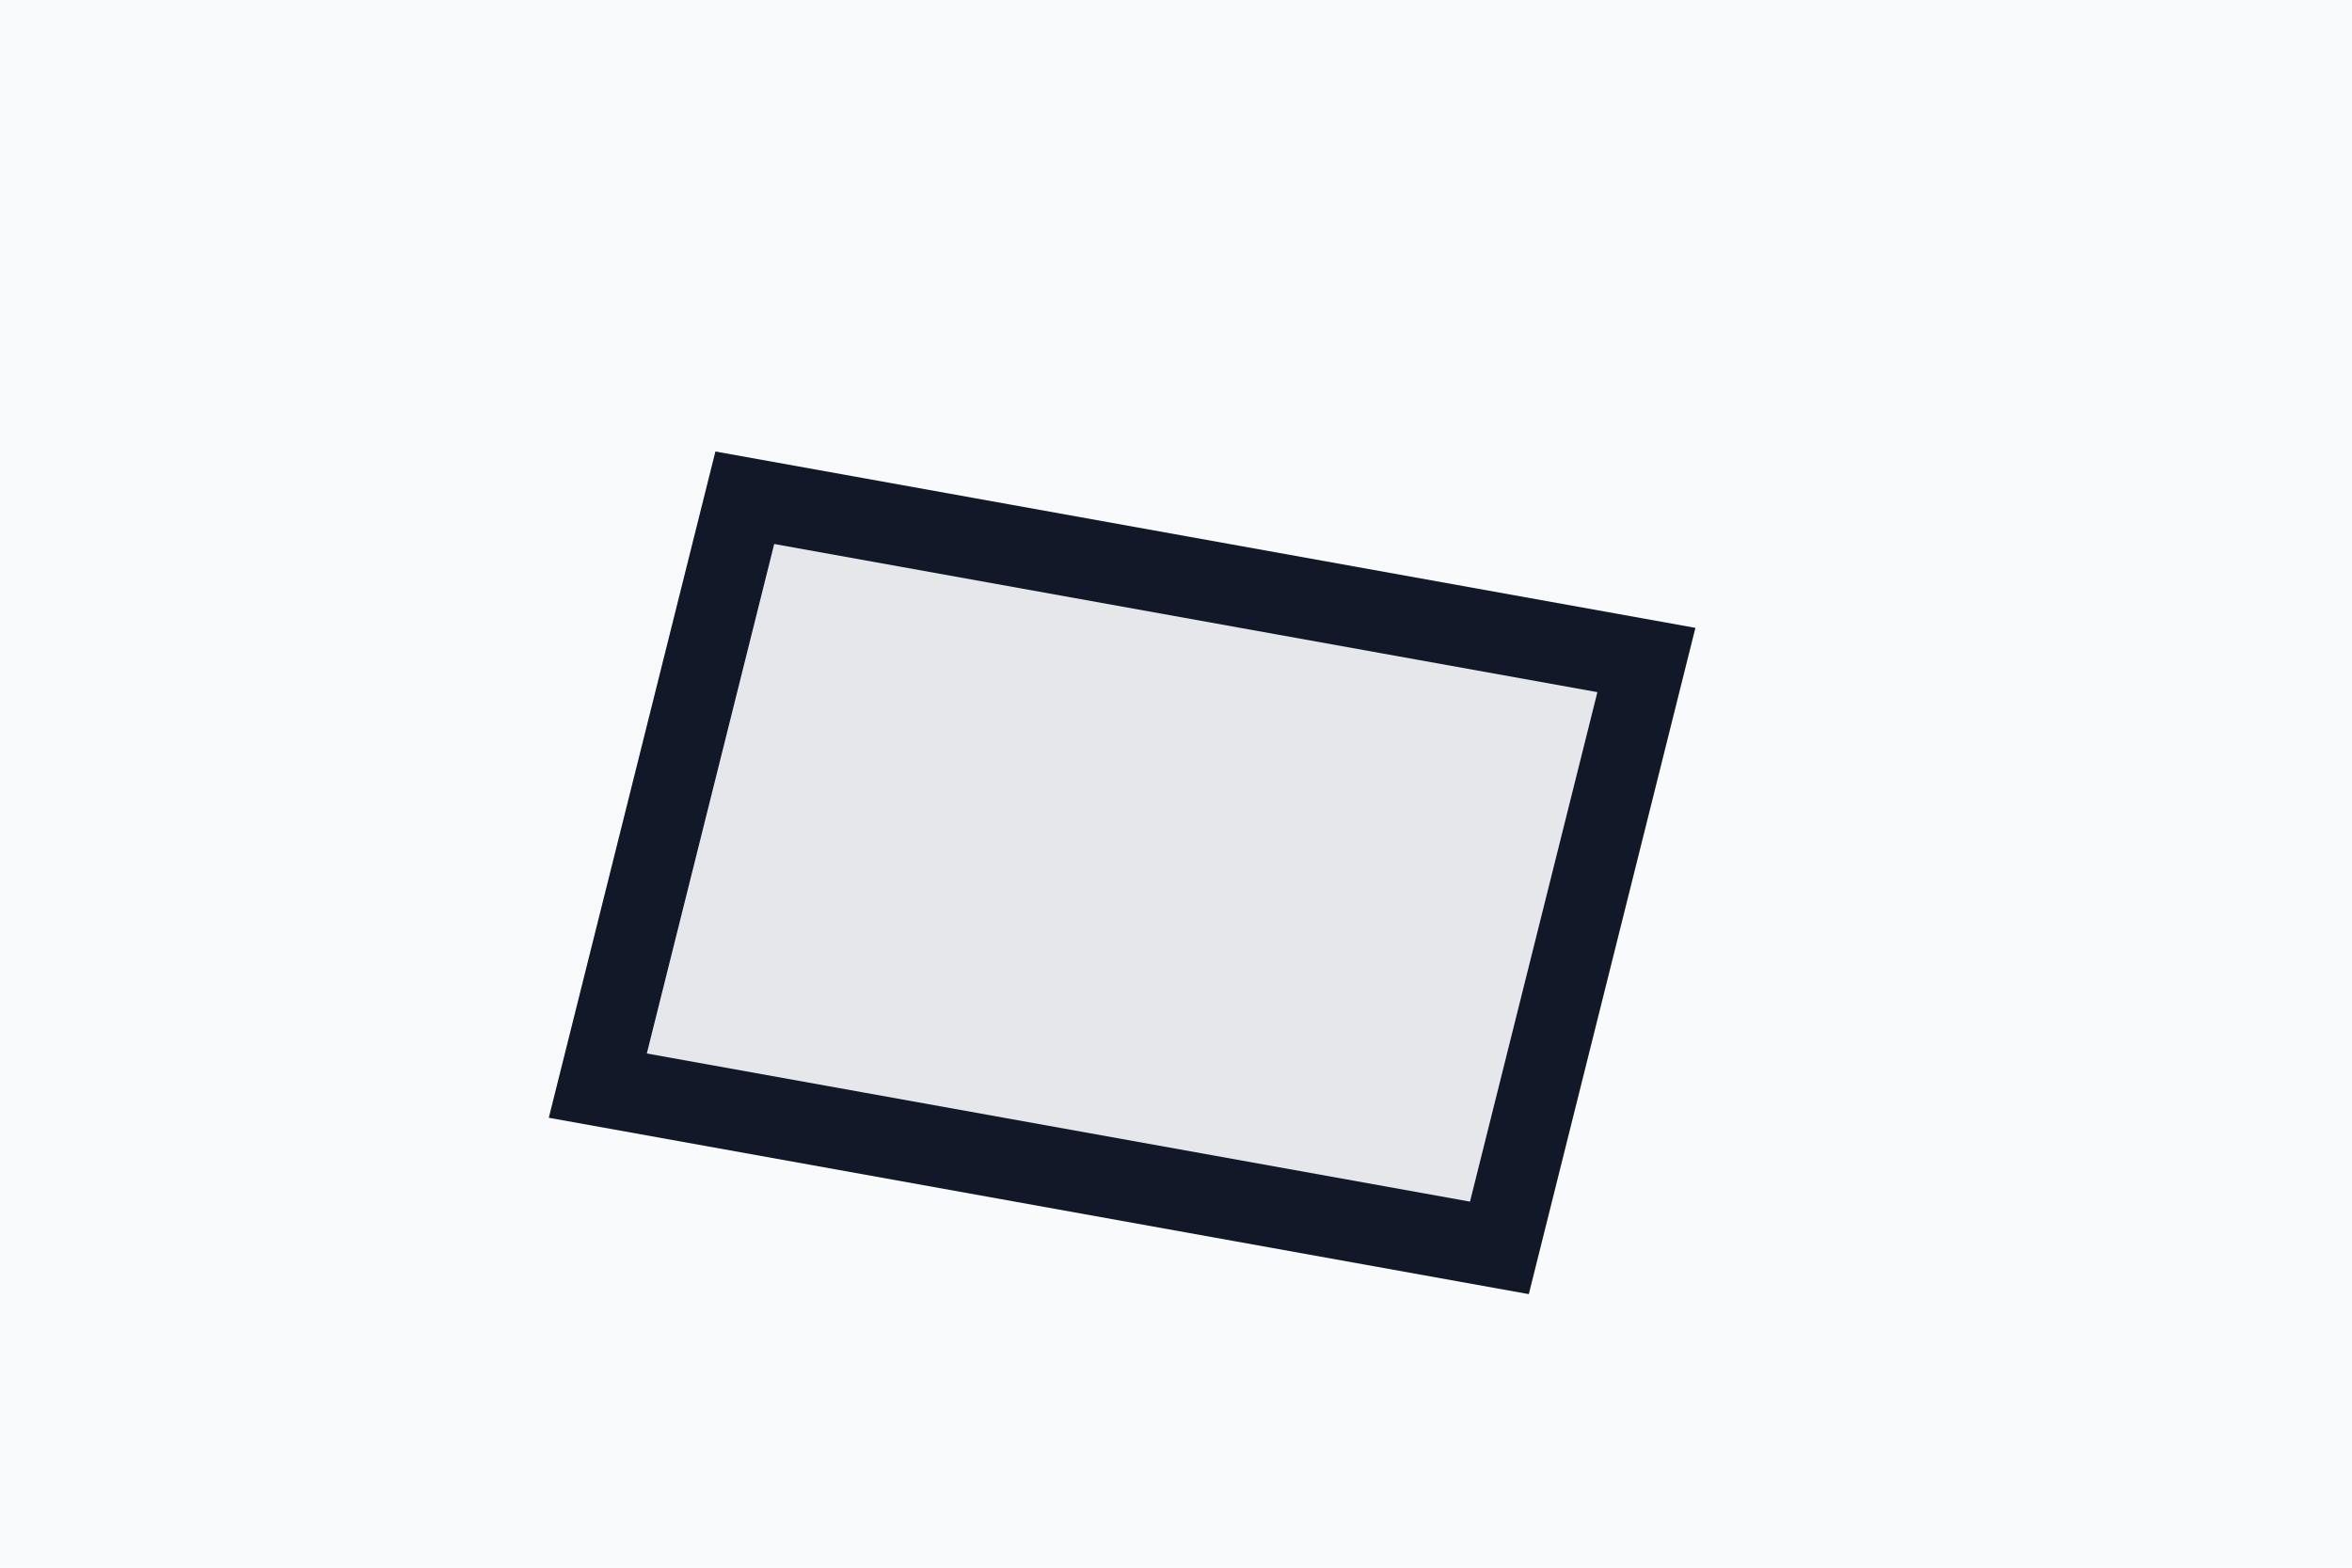
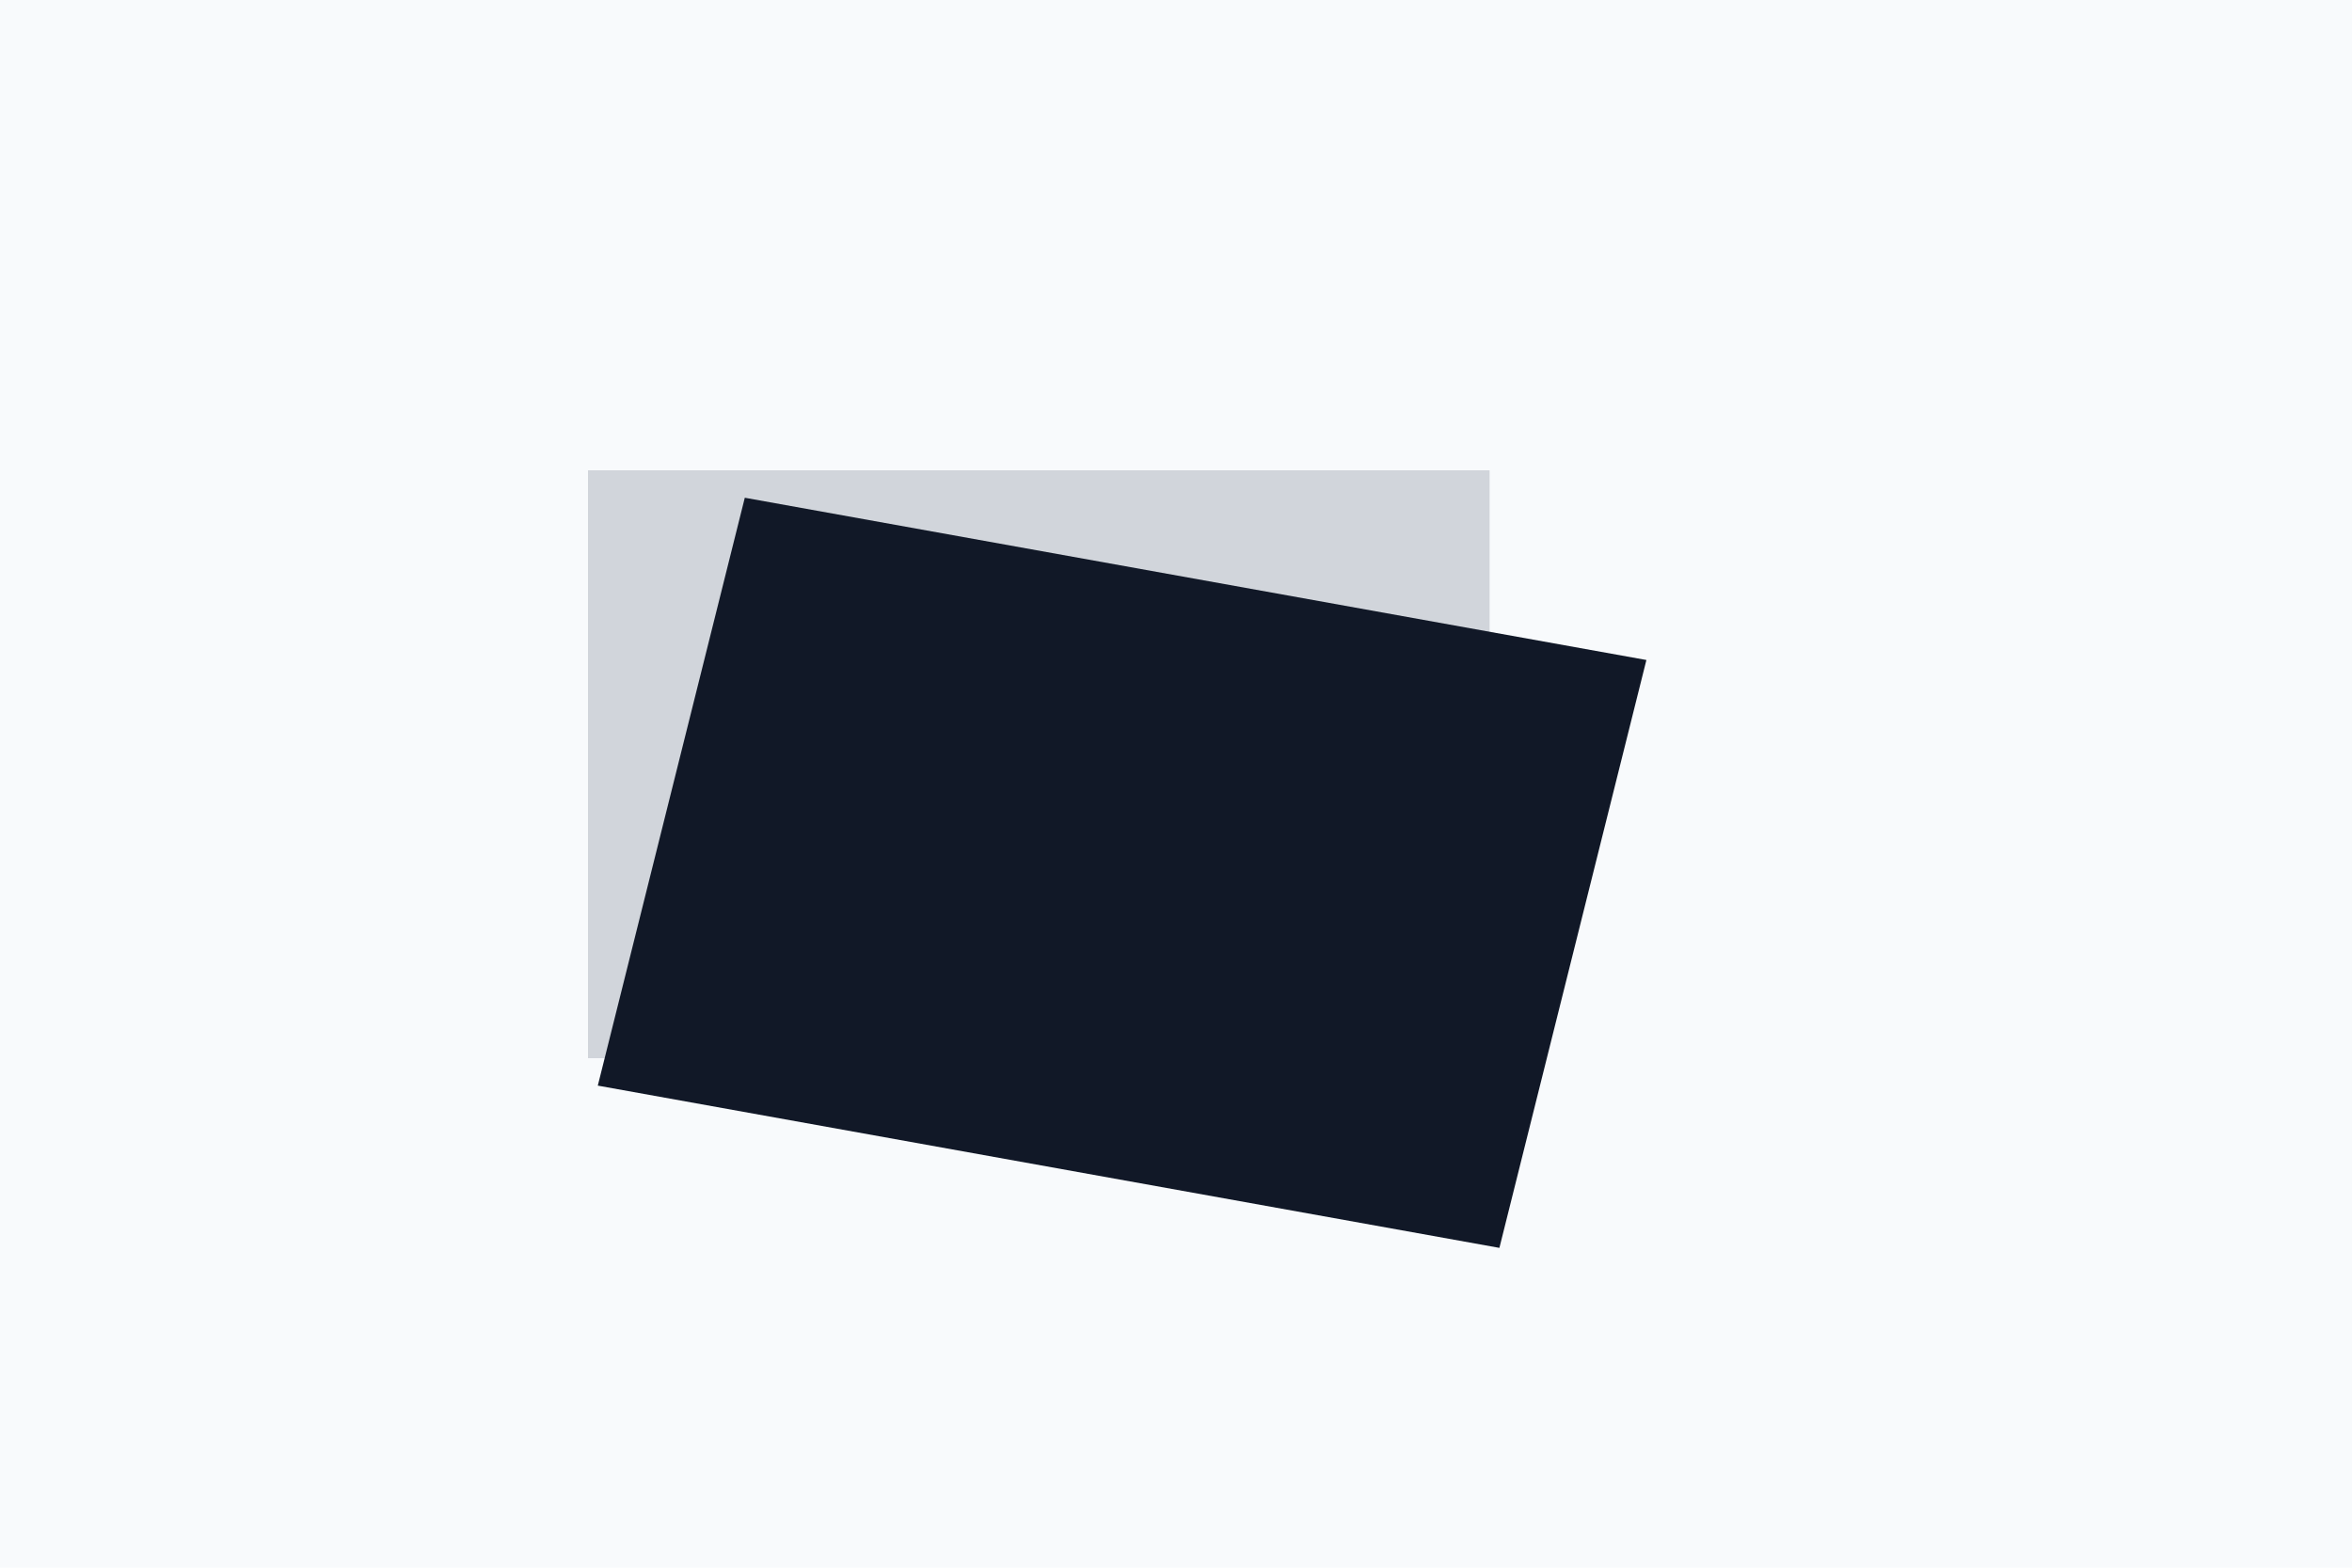
<svg xmlns="http://www.w3.org/2000/svg" viewBox="0 0 120 80">
  <rect width="120" height="80" fill="#f8fafc" />
-   <rect x="30" y="24" width="46" height="30" transform="matrix(1 0.18 -0.25 1 14 -4)" fill="#e5e7eb" stroke="#111827" stroke-width="4" />
+   <rect x="30" y="24" width="46" height="30" fill="#d1d5db" />
+   <rect x="30" y="24" width="46" height="30" transform="matrix(1 0.18 -0.25 1 14 -4)" fill="#111827" />
</svg>
